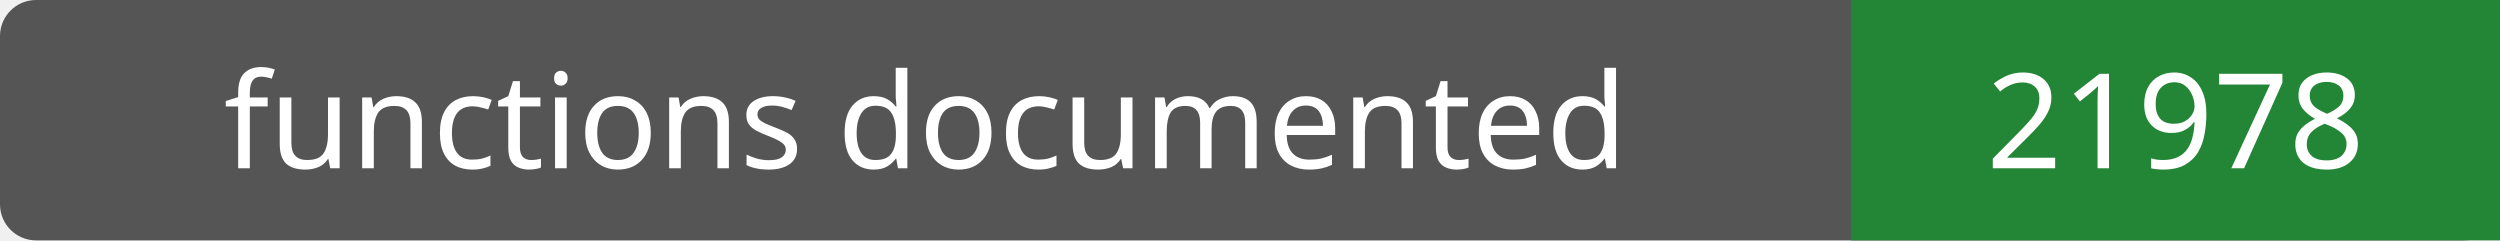
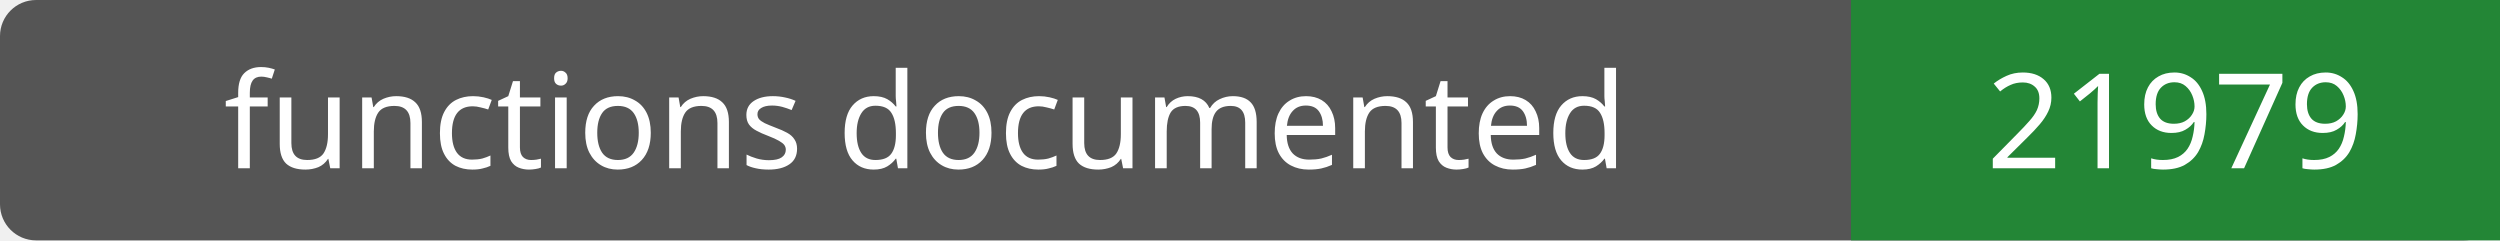
- <svg xmlns="http://www.w3.org/2000/svg" width="208" height="20" role="img" aria-label="functions documented: 21978">
+ <svg xmlns="http://www.w3.org/2000/svg" width="208" height="20" role="img" aria-label="functions documented: 21979">
  <rect width="208" height="20" rx="3" fill="#555" />
  <path fill="#238636" d="M154 0h54v20H154z" />
  <g fill="#fff" text-anchor="middle" font-family="Verdana,sans-serif" font-size="11">
    <text x="77.0" y="14">functions documented</text>
-     <text x="181.0" y="14">21978</text>
+     <text x="181.0" y="14">21979</text>
  </g>
</svg>
